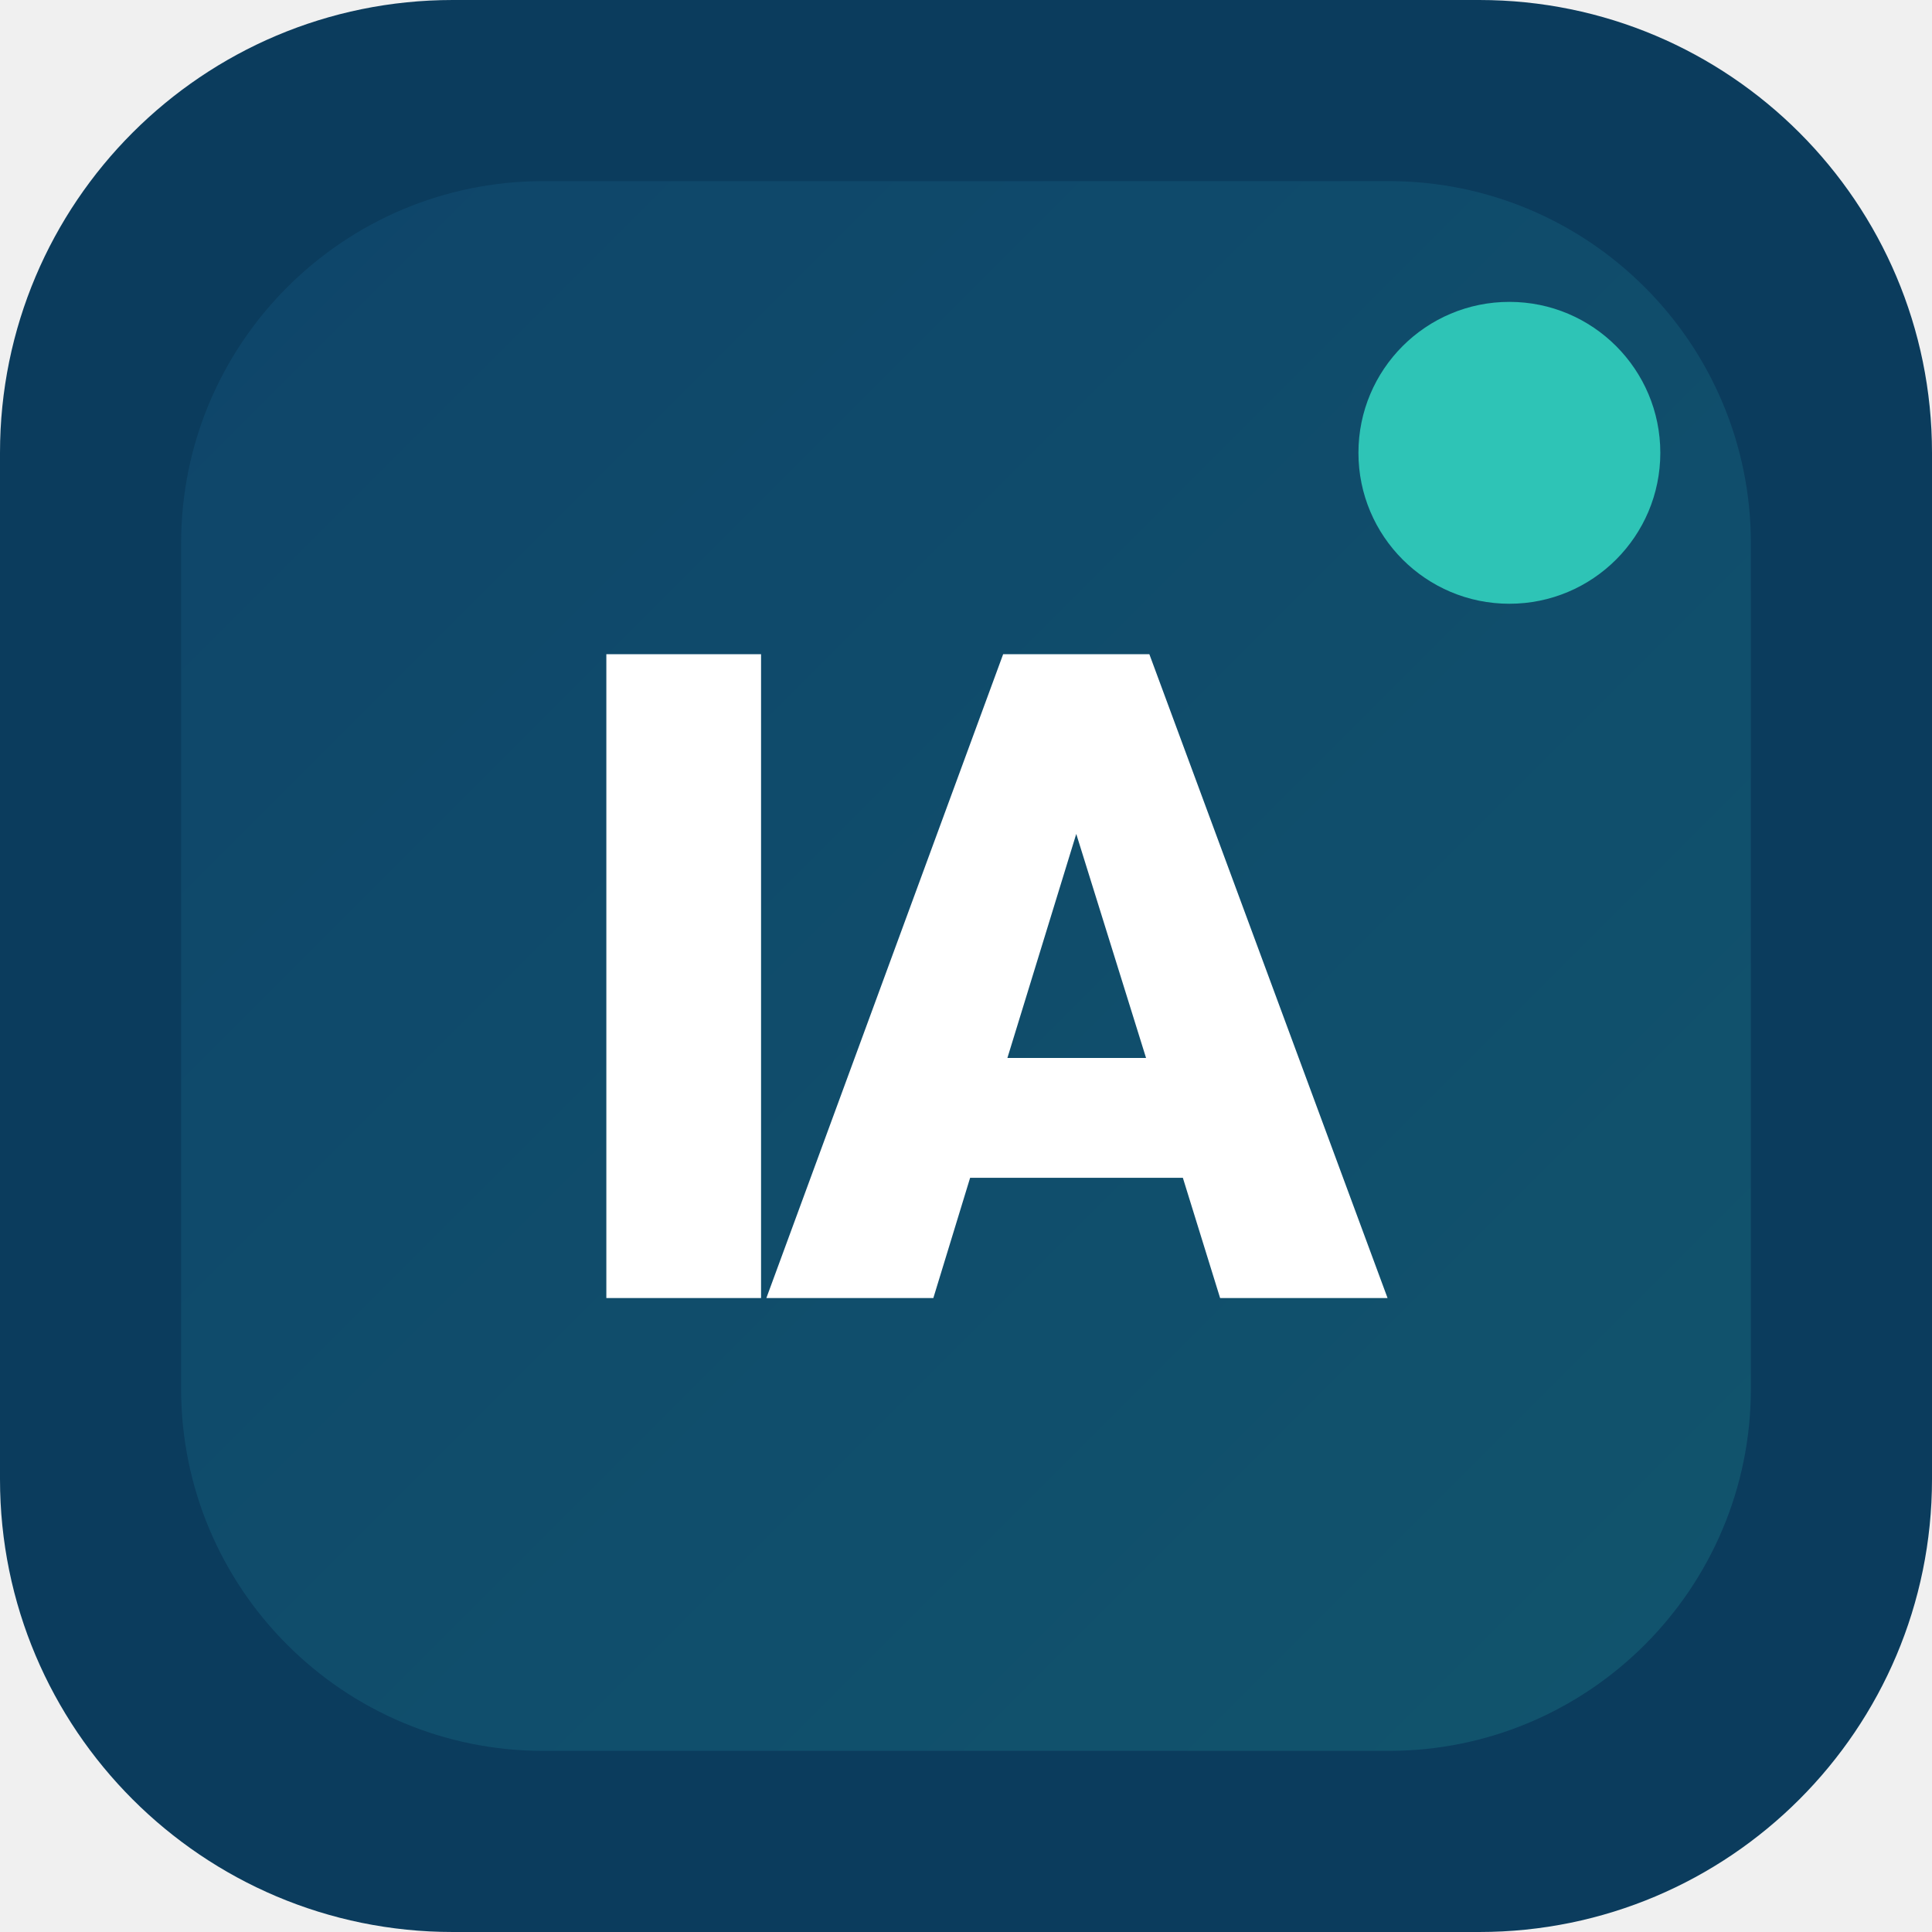
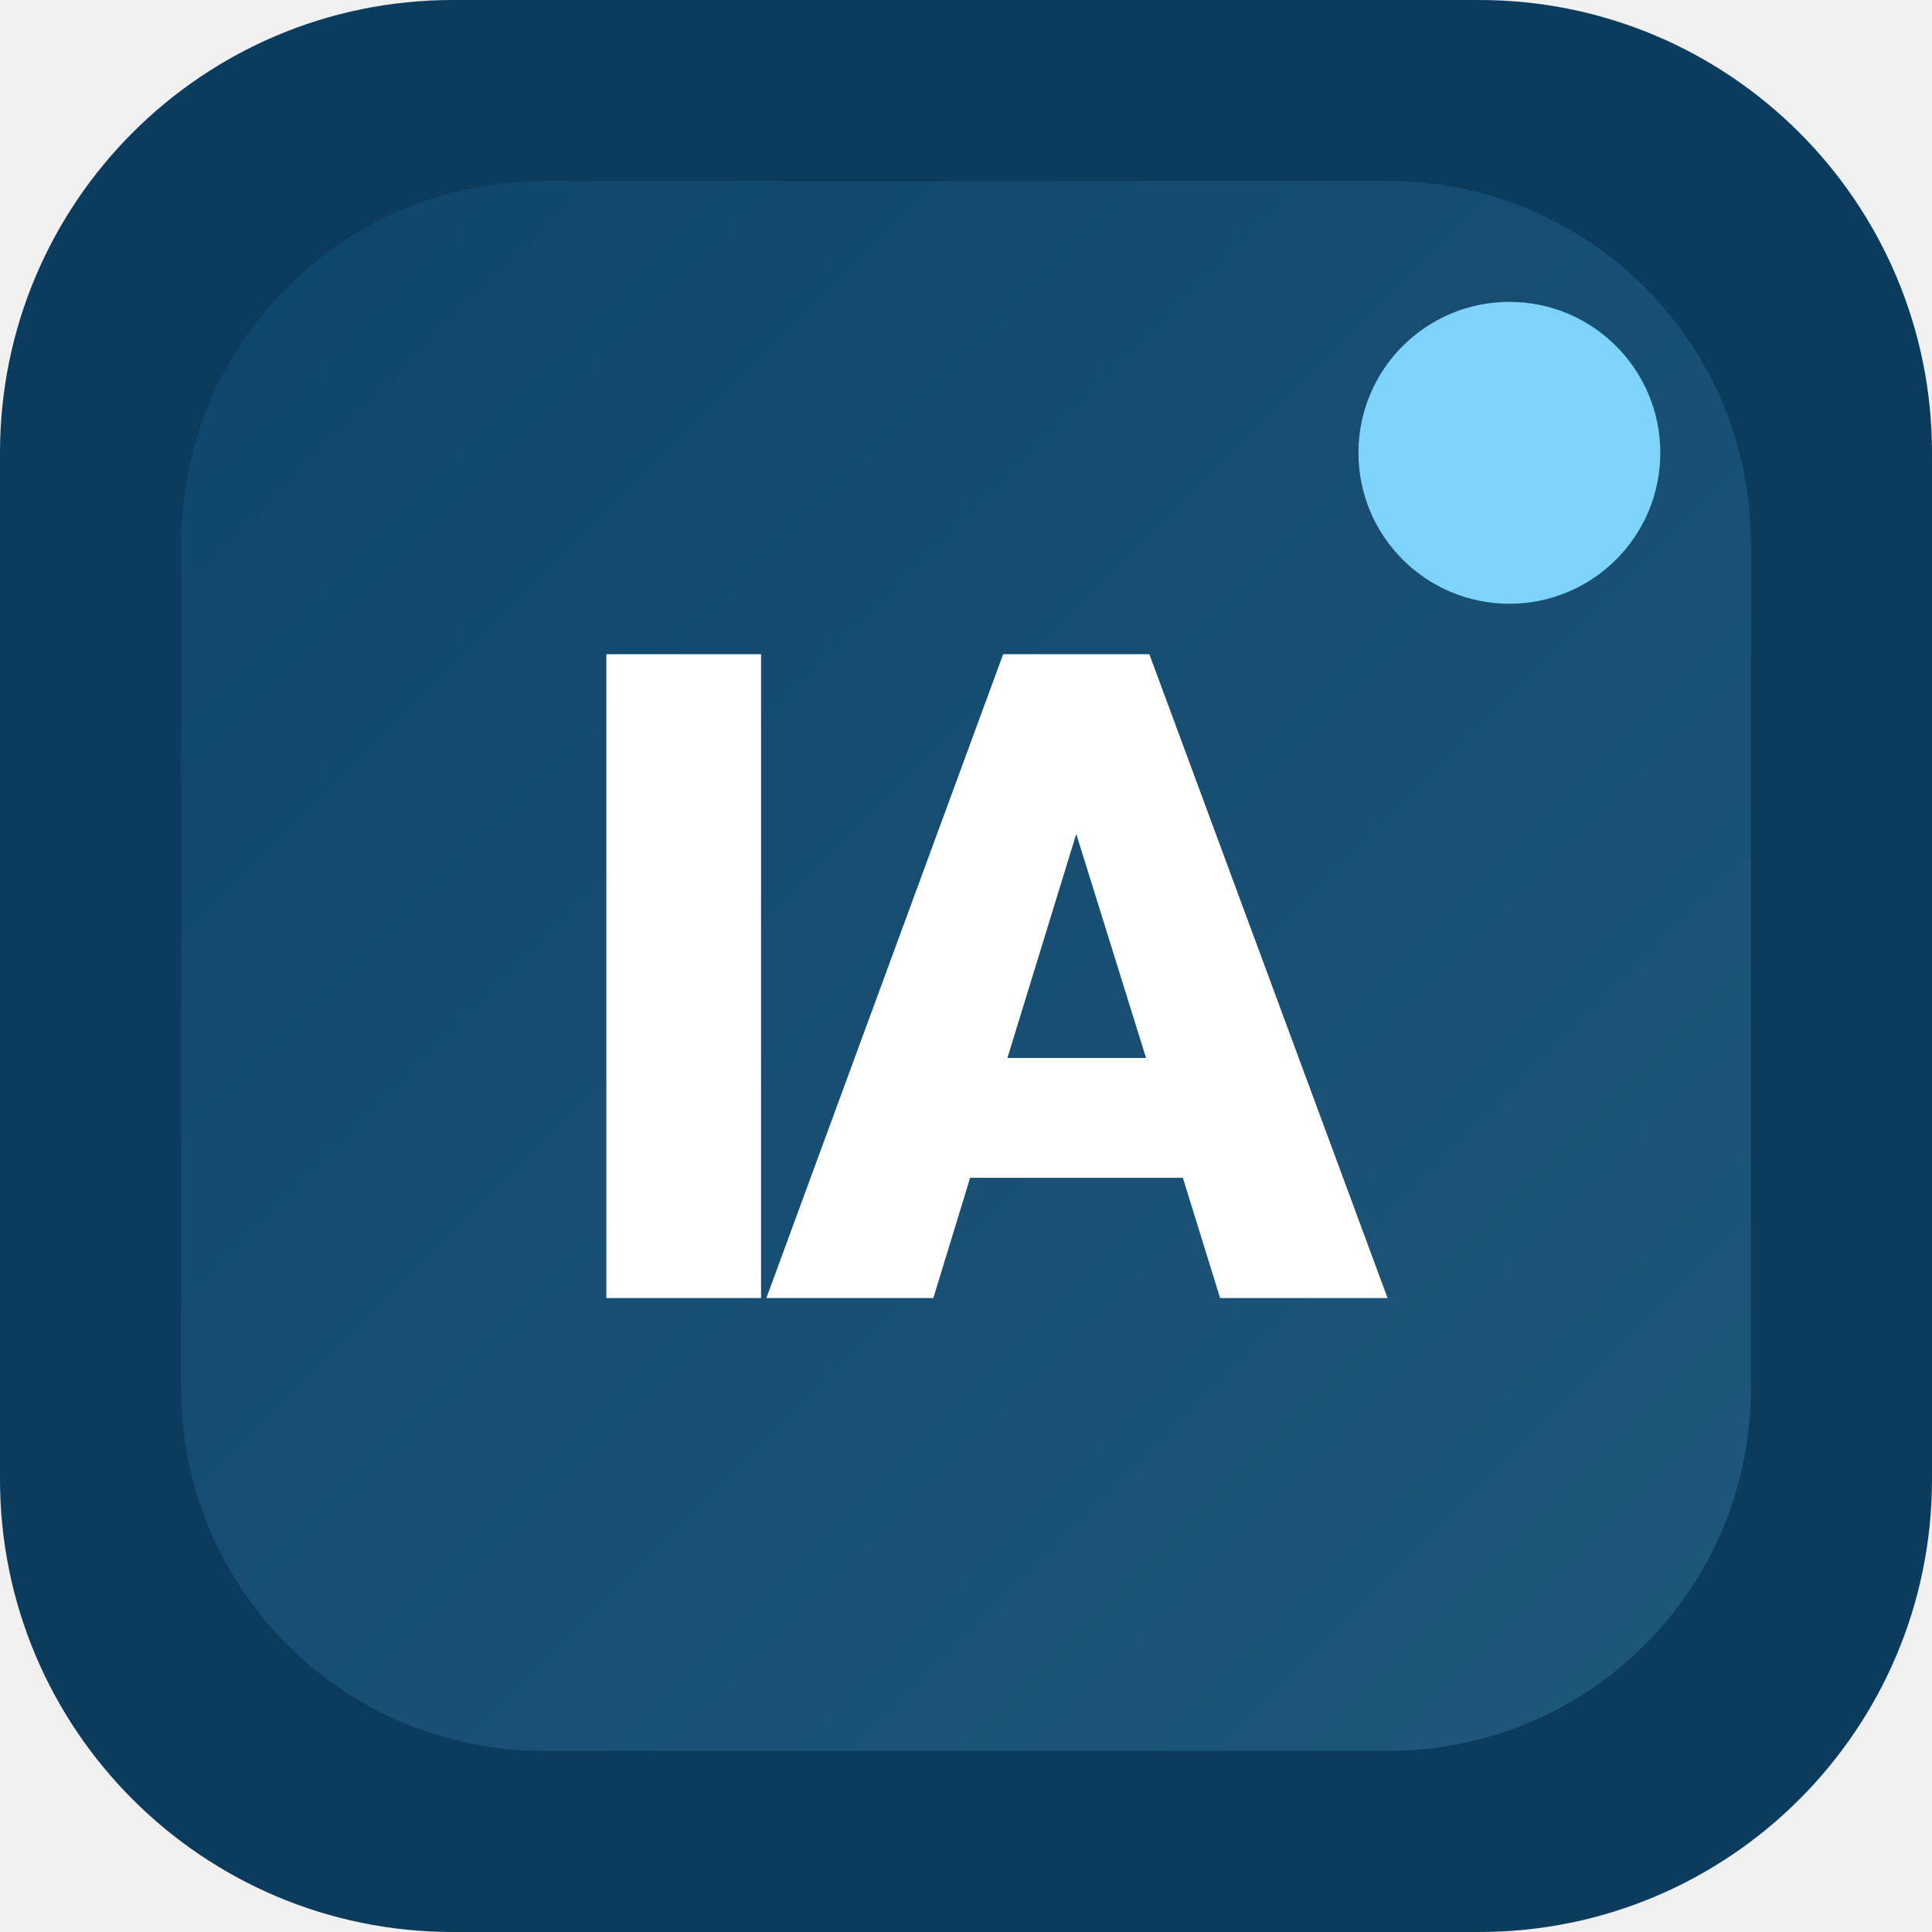
<svg xmlns="http://www.w3.org/2000/svg" viewBox="0 0 64 64">
  <defs>
    <linearGradient id="g" x1="0" y1="0" x2="1" y2="1">
      <stop offset="0" stop-color="#1D6FA5" />
-       <stop offset="1" stop-color="#2EC4B6" />
+       <stop offset="1" stop-color="#7DD3FC" />
    </linearGradient>
  </defs>
  <rect width="64" height="64" rx="15" fill="#0B3C5D" />
  <rect x="6" y="6" width="52" height="52" rx="12" fill="url(#g)" opacity=".18" />
  <text x="32" y="43" font-family="Segoe UI,Roboto,sans-serif" font-size="30" font-weight="800" fill="#ffffff" text-anchor="middle" letter-spacing="-2">IA</text>
-   <circle cx="50" cy="15" r="5" fill="#2EC4B6" />
+   <circle cx="50" cy="15" r="5" fill="#7DD3FC" />
</svg>
